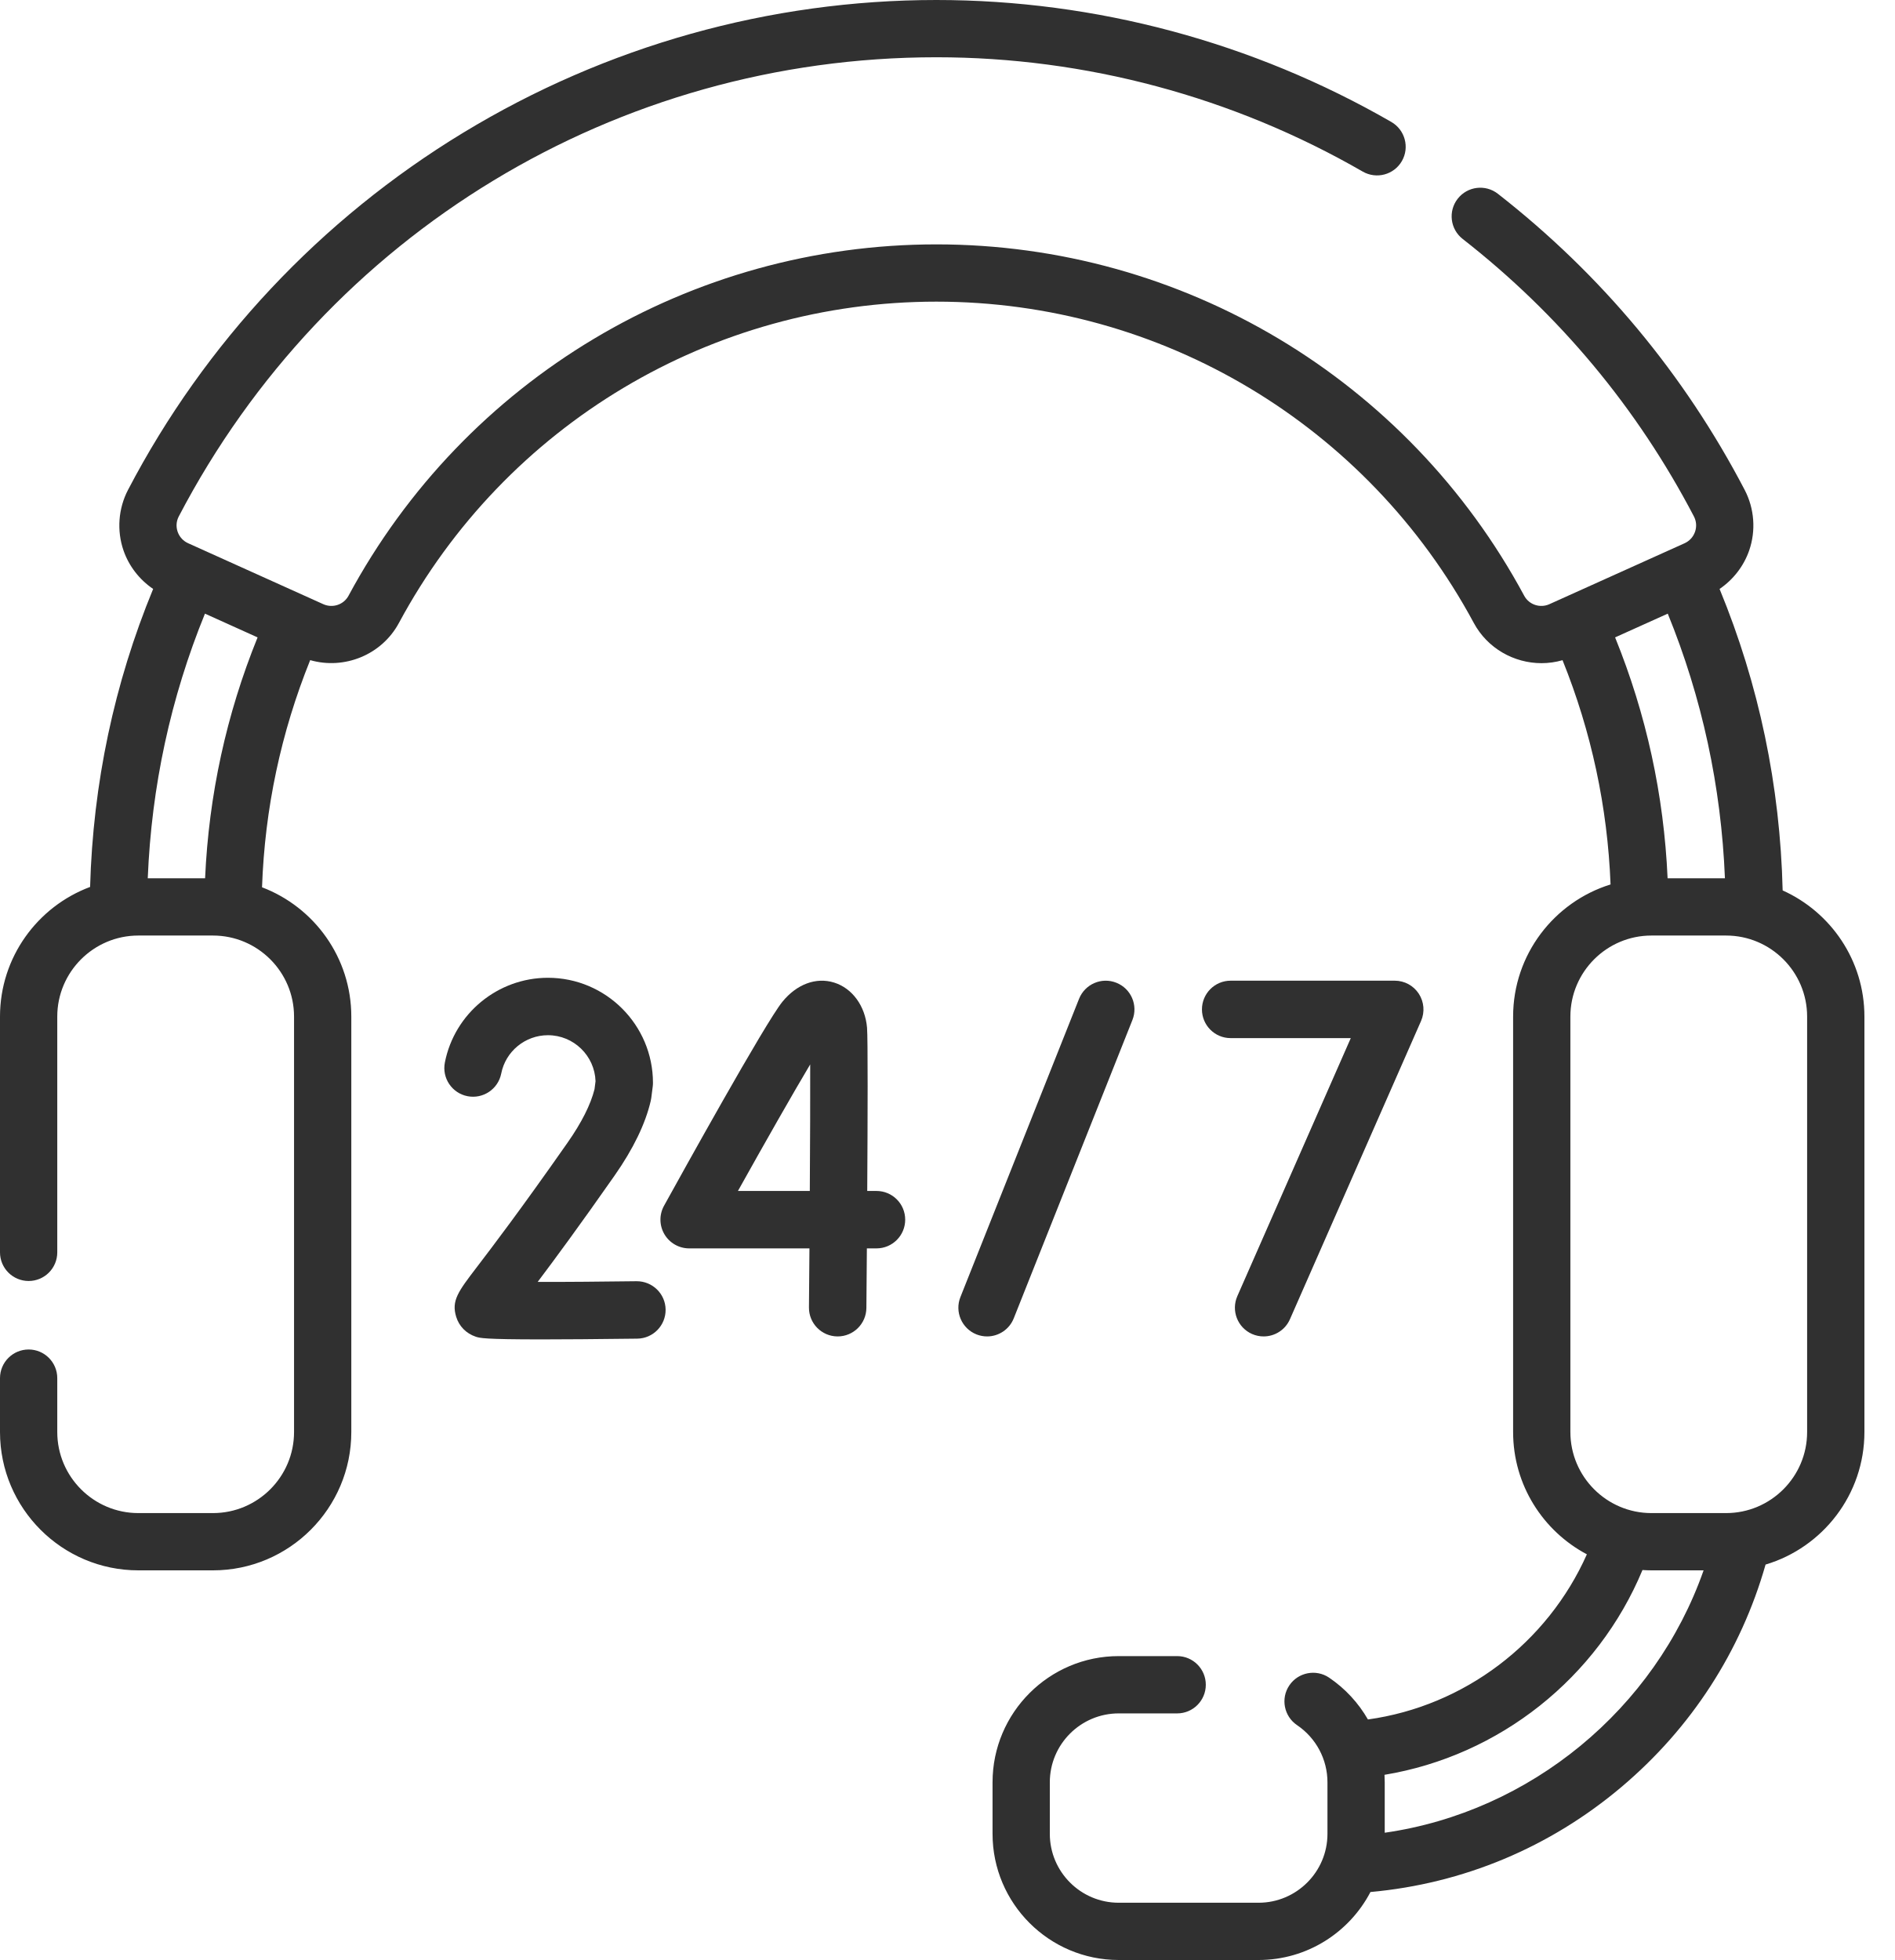
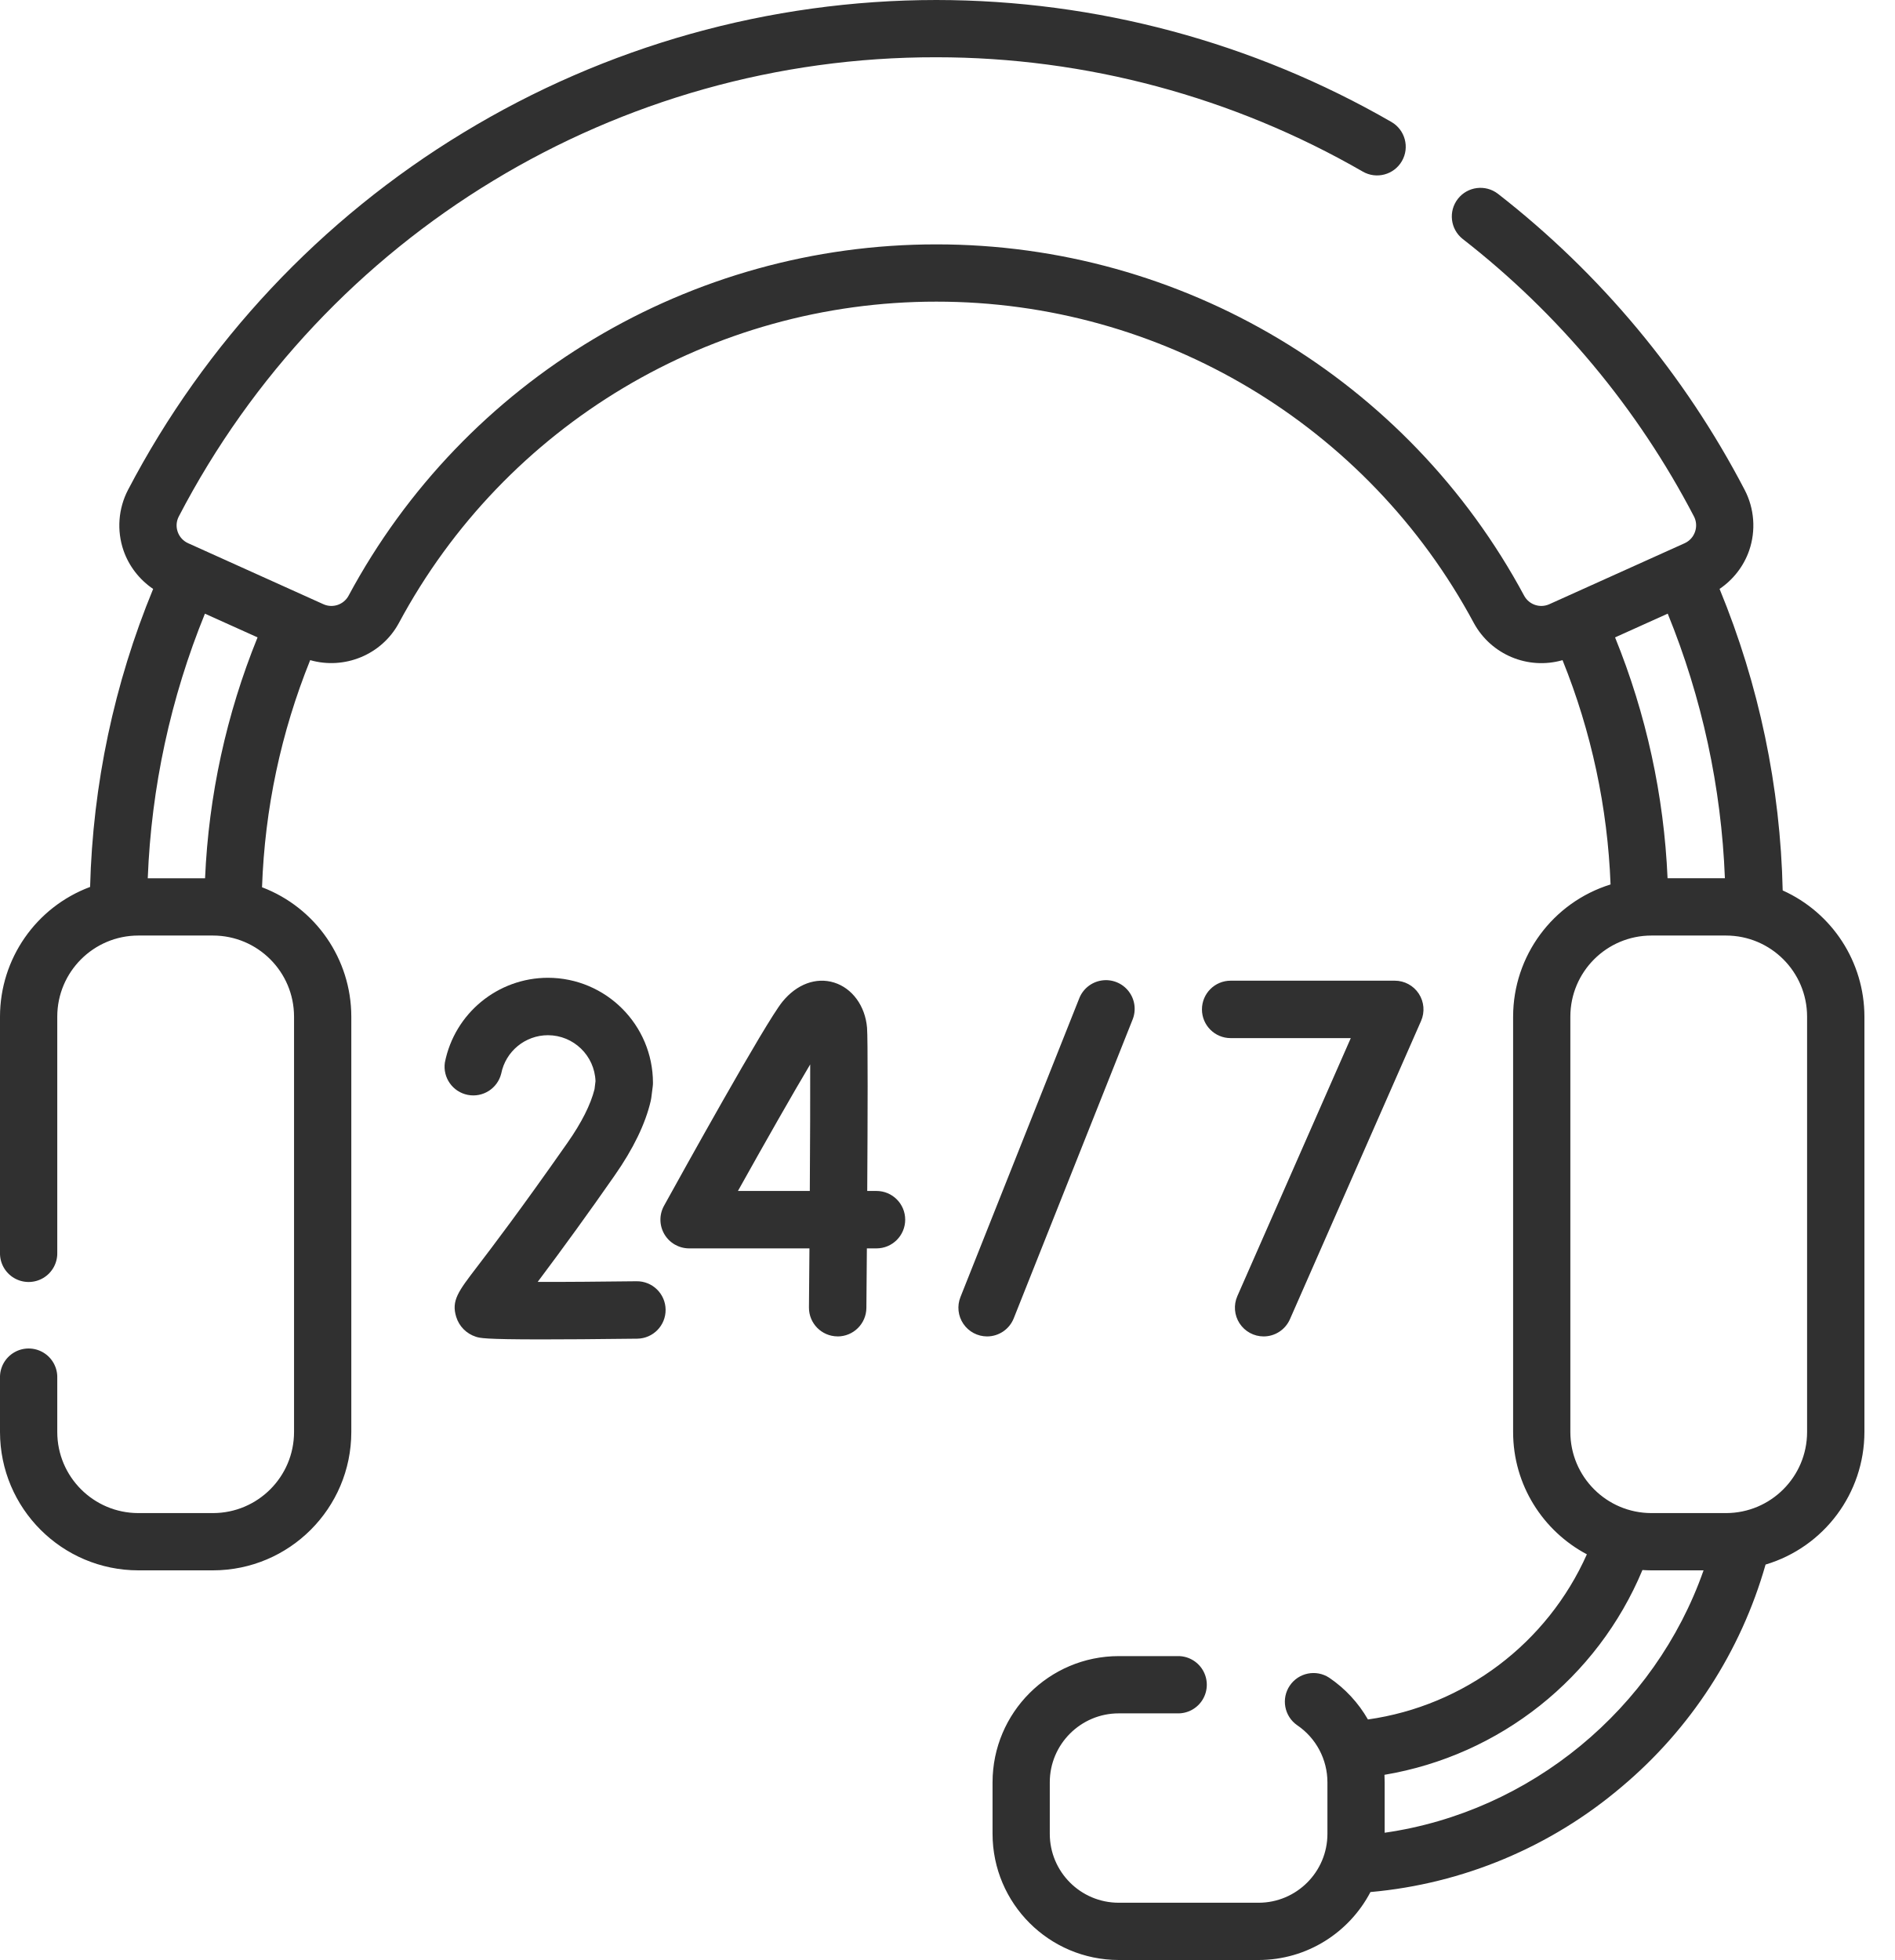
- <svg xmlns="http://www.w3.org/2000/svg" width="58" height="60" viewBox="0 0 58 60" fill="none">
-   <path d="M54.569 27.258C54.492 24.054 53.844 20.955 52.638 18.029C53.055 17.745 53.377 17.333 53.544 16.852C53.755 16.243 53.704 15.567 53.406 14.996C51.555 11.452 49.014 8.402 45.853 5.933C45.471 5.634 44.92 5.702 44.622 6.084C44.324 6.465 44.392 7.016 44.773 7.314C47.736 9.629 50.117 12.487 51.852 15.808C51.929 15.955 51.941 16.122 51.887 16.279C51.832 16.436 51.719 16.561 51.567 16.63L47.427 18.496C47.142 18.624 46.805 18.511 46.658 18.238C43.088 11.603 36.192 7.481 28.663 7.481C21.133 7.481 14.238 11.603 10.668 18.238C10.521 18.511 10.183 18.624 9.898 18.496L5.758 16.629C5.607 16.561 5.493 16.436 5.438 16.279C5.384 16.122 5.396 15.955 5.473 15.808C10.001 7.139 18.887 1.753 28.663 1.753C33.23 1.753 37.744 2.963 41.715 5.253C42.135 5.494 42.671 5.351 42.913 4.931C43.154 4.512 43.01 3.976 42.591 3.734C38.354 1.291 33.537 0 28.663 0C23.562 0 18.553 1.405 14.179 4.063C9.819 6.711 6.272 10.492 3.919 14.996C3.621 15.567 3.571 16.243 3.781 16.852C3.948 17.334 4.271 17.746 4.688 18.029C3.495 20.923 2.847 23.985 2.758 27.151C1.149 27.752 0 29.304 0 31.12V38.338C0 38.822 0.393 39.214 0.877 39.214C1.361 39.214 1.753 38.822 1.753 38.338V31.12C1.753 29.752 2.867 28.639 4.235 28.639H6.519C7.888 28.639 9.001 29.752 9.001 31.12V43.837C9.001 45.206 7.888 46.319 6.519 46.319H4.235C2.866 46.319 1.753 45.205 1.753 43.837V42.188C1.753 41.704 1.361 41.311 0.877 41.311C0.392 41.311 0 41.704 0 42.188V43.837C0 46.172 1.9 48.072 4.235 48.072H6.519C8.854 48.072 10.754 46.172 10.754 43.837V31.12C10.754 29.314 9.617 27.769 8.021 27.162C8.105 24.758 8.601 22.425 9.495 20.208C10.54 20.508 11.685 20.049 12.212 19.069C15.476 13.003 21.779 9.234 28.663 9.234C35.546 9.234 41.85 13.003 45.114 19.069C45.534 19.849 46.346 20.301 47.187 20.301C47.402 20.301 47.619 20.271 47.831 20.21C48.714 22.399 49.208 24.702 49.301 27.075C47.575 27.61 46.318 29.221 46.318 31.12V43.837C46.318 45.459 47.234 46.87 48.576 47.581C47.369 50.295 44.825 52.227 41.874 52.637C41.584 52.133 41.182 51.693 40.686 51.357C40.285 51.086 39.739 51.192 39.468 51.593C39.197 51.994 39.303 52.539 39.704 52.81C40.287 53.204 40.635 53.858 40.635 54.56V56.138C40.635 57.3 39.689 58.247 38.526 58.247H34.245C33.082 58.247 32.136 57.301 32.136 56.138V54.56C32.136 53.397 33.082 52.451 34.245 52.451H36.035C36.519 52.451 36.911 52.058 36.911 51.574C36.911 51.09 36.519 50.697 36.035 50.697H34.245C32.115 50.697 30.383 52.43 30.383 54.56V56.138C30.383 58.267 32.115 60 34.245 60H38.526C40.013 60 41.306 59.154 41.951 57.919C44.791 57.662 47.44 56.556 49.635 54.703C51.772 52.899 53.289 50.554 54.046 47.895C55.794 47.374 57.072 45.752 57.072 43.837V31.12C57.072 29.402 56.043 27.921 54.569 27.258ZM7.885 19.512C6.93 21.865 6.392 24.338 6.278 26.886H4.523C4.637 24.077 5.224 21.359 6.274 18.785L7.885 19.512ZM51.047 26.886C50.934 24.338 50.395 21.865 49.44 19.512L51.052 18.785C52.101 21.359 52.688 24.077 52.802 26.886H51.047ZM42.388 56.104V54.56C42.388 54.483 42.385 54.407 42.381 54.331C45.901 53.748 48.904 51.364 50.278 48.062C50.368 48.068 50.46 48.072 50.552 48.072H52.149C50.66 52.319 46.847 55.465 42.388 56.104ZM55.318 43.837C55.318 45.206 54.205 46.319 52.837 46.319H50.552C49.184 46.319 48.071 45.205 48.071 43.837V31.12C48.071 29.752 49.184 28.639 50.552 28.639H52.837C54.205 28.639 55.318 29.752 55.318 31.12V43.837Z" fill="#303030" />
-   <path d="M30.216 40.911C30.108 40.911 29.998 40.891 29.891 40.849C29.44 40.669 29.22 40.158 29.399 39.707L33.031 30.576C33.211 30.125 33.722 29.904 34.172 30.084C34.624 30.263 34.844 30.774 34.664 31.226L31.032 40.357C30.895 40.701 30.565 40.911 30.216 40.911Z" fill="#303030" />
-   <path d="M38.681 40.911C38.562 40.911 38.442 40.887 38.327 40.837C37.883 40.641 37.681 40.123 37.876 39.678L41.349 31.779H37.672C37.186 31.779 36.793 31.386 36.793 30.9C36.793 30.415 37.186 30.021 37.672 30.021H42.695C42.992 30.021 43.269 30.171 43.431 30.42C43.593 30.669 43.619 30.982 43.5 31.254L39.486 40.386C39.341 40.715 39.019 40.911 38.681 40.911Z" fill="#303030" />
-   <path d="M25.642 40.911C25.64 40.911 25.637 40.911 25.635 40.911C25.149 40.907 24.759 40.51 24.763 40.024C24.768 39.472 24.773 38.857 24.778 38.216H21.096C20.785 38.216 20.497 38.051 20.339 37.784C20.181 37.516 20.176 37.184 20.326 36.912C20.84 35.982 23.427 31.307 23.952 30.664C24.39 30.127 24.98 29.908 25.531 30.078C26.089 30.251 26.485 30.794 26.541 31.46C26.568 31.789 26.561 34.229 26.547 36.458H26.83C27.316 36.458 27.709 36.851 27.709 37.337C27.709 37.822 27.316 38.216 26.83 38.216H26.536C26.53 39.038 26.524 39.706 26.521 40.039C26.517 40.522 26.124 40.911 25.642 40.911ZM22.589 36.458H24.789C24.798 34.956 24.804 33.508 24.801 32.584C24.274 33.468 23.438 34.936 22.589 36.458Z" fill="#303030" />
-   <path d="M16.567 41.002C14.812 41.002 14.683 40.959 14.565 40.92C14.272 40.822 14.054 40.601 13.965 40.313C13.812 39.816 14.026 39.536 14.597 38.789C15.061 38.181 15.925 37.049 17.374 34.979C17.804 34.365 18.081 33.814 18.199 33.342L18.23 33.098C18.204 32.317 17.56 31.69 16.773 31.69C16.078 31.69 15.476 32.184 15.343 32.864C15.249 33.34 14.787 33.65 14.311 33.557C13.835 33.464 13.524 33.002 13.618 32.525C13.913 31.023 15.24 29.932 16.773 29.932C18.546 29.932 19.988 31.375 19.988 33.148C19.988 33.185 19.986 33.222 19.981 33.259L19.936 33.612C19.932 33.642 19.927 33.67 19.92 33.699C19.758 34.4 19.385 35.17 18.813 35.987C17.734 37.529 16.974 38.559 16.459 39.242C17.324 39.245 18.438 39.234 19.485 39.221C19.971 39.218 20.369 39.604 20.375 40.089C20.381 40.574 19.993 40.973 19.507 40.979C18.207 40.995 17.26 41.002 16.567 41.002Z" fill="#303030" />
+ <svg xmlns="http://www.w3.org/2000/svg" width="58" height="60" fill="none">
+   <path d="M54.57 27.258a25.715 25.715 0 00-1.932-9.23c.417-.283.74-.695.906-1.176.21-.609.16-1.285-.138-1.856a27.71 27.71 0 00-7.553-9.064.877.877 0 00-1.08 1.382 25.97 25.97 0 017.08 8.494.59.59 0 01.034.47.593.593 0 01-.32.352l-4.14 1.866a.597.597 0 01-.77-.258A20.41 20.41 0 0028.664 7.481a20.41 20.41 0 00-17.995 10.757.597.597 0 01-.77.258l-4.14-1.867a.593.593 0 01-.32-.35.59.59 0 01.035-.47 26.086 26.086 0 0123.19-14.056c4.567 0 9.081 1.21 13.052 3.5a.877.877 0 00.876-1.52A27.93 27.93 0 0028.663 0a27.891 27.891 0 00-14.484 4.063 27.931 27.931 0 00-10.26 10.933 2.359 2.359 0 00-.138 1.856c.167.482.49.894.907 1.177a25.705 25.705 0 00-1.93 9.122A4.242 4.242 0 000 31.121v7.217a.877.877 0 101.753 0V31.12a2.484 2.484 0 012.482-2.481h2.284a2.484 2.484 0 012.482 2.481v12.717a2.484 2.484 0 01-2.482 2.482H4.235a2.484 2.484 0 01-2.482-2.482v-1.65a.877.877 0 10-1.753 0v1.65a4.24 4.24 0 004.235 4.235h2.284a4.24 4.24 0 004.235-4.235V31.12a4.241 4.241 0 00-2.733-3.959c.084-2.403.58-4.736 1.474-6.953 1.045.3 2.19-.16 2.717-1.14a18.66 18.66 0 0116.45-9.834 18.659 18.659 0 0116.452 9.835 2.354 2.354 0 002.717 1.14 20.415 20.415 0 011.47 6.866 4.242 4.242 0 00-2.983 4.045v12.717c0 1.622.916 3.033 2.258 3.744a8.673 8.673 0 01-6.702 5.056 3.865 3.865 0 00-1.188-1.28.877.877 0 00-.982 1.453 2.11 2.11 0 01.93 1.75v1.578c0 1.163-.945 2.109-2.108 2.109h-4.281a2.111 2.111 0 01-2.11-2.11V54.56c0-1.163.947-2.11 2.11-2.11h1.79a.877.877 0 100-1.753h-1.79a3.867 3.867 0 00-3.862 3.863v1.578A3.867 3.867 0 0034.245 60h4.28c1.488 0 2.78-.846 3.426-2.08a13.762 13.762 0 007.684-3.217 13.824 13.824 0 004.411-6.808 4.241 4.241 0 003.026-4.058V31.12a4.24 4.24 0 00-2.503-3.862zM7.884 19.512a22.151 22.151 0 00-1.607 7.374H4.523a23.942 23.942 0 011.75-8.1l1.612.726zm43.162 7.374a22.147 22.147 0 00-1.607-7.374l1.612-.727a23.945 23.945 0 011.75 8.1h-1.755zm-8.66 29.218V54.56c0-.077-.002-.153-.006-.229a10.434 10.434 0 007.897-6.269c.09.006.182.01.274.01h1.597c-1.49 4.247-5.302 7.393-9.761 8.032zm12.931-12.267a2.484 2.484 0 01-2.481 2.482h-2.285a2.484 2.484 0 01-2.481-2.482V31.12a2.484 2.484 0 012.481-2.481h2.285a2.484 2.484 0 012.481 2.481v12.717z" fill="#303030" />
+   <path d="M30.216 40.911a.879.879 0 01-.816-1.204l3.631-9.131a.879.879 0 111.633.65l-3.632 9.13a.879.879 0 01-.816.555zM38.68 40.911a.88.88 0 01-.804-1.233l3.473-7.899h-3.677a.879.879 0 110-1.758h5.023a.879.879 0 01.805 1.233l-4.014 9.131a.88.88 0 01-.805.526zM25.642 40.91h-.007a.879.879 0 01-.872-.886l.015-1.808h-3.682a.879.879 0 01-.77-1.304c.514-.93 3.101-5.605 3.626-6.248.438-.538 1.028-.756 1.58-.586.557.173.953.716 1.009 1.382.027.33.02 2.769.006 4.998h.283a.879.879 0 110 1.758h-.294l-.015 1.823a.88.88 0 01-.879.872zm-3.053-4.452h2.2c.009-1.502.015-2.95.012-3.874-.527.884-1.363 2.352-2.212 3.874z" fill="#303030" />
+   <path d="M16.567 41.002c-1.755 0-1.884-.043-2.002-.082a.923.923 0 01-.6-.607c-.153-.497.06-.777.632-1.524.464-.608 1.328-1.74 2.777-3.81.43-.614.707-1.165.825-1.637l.03-.244a1.46 1.46 0 00-1.456-1.408 1.46 1.46 0 00-1.43 1.174.88.88 0 01-1.725-.339 3.221 3.221 0 013.155-2.593 3.22 3.22 0 013.215 3.216.86.86 0 01-.007.11l-.045.354a.891.891 0 01-.016.087c-.162.701-.535 1.471-1.107 2.288a112.752 112.752 0 01-2.354 3.255c.865.003 1.98-.008 3.026-.02a.879.879 0 11.022 1.758c-1.3.016-2.247.022-2.94.022z" fill="#303030" />
</svg>
